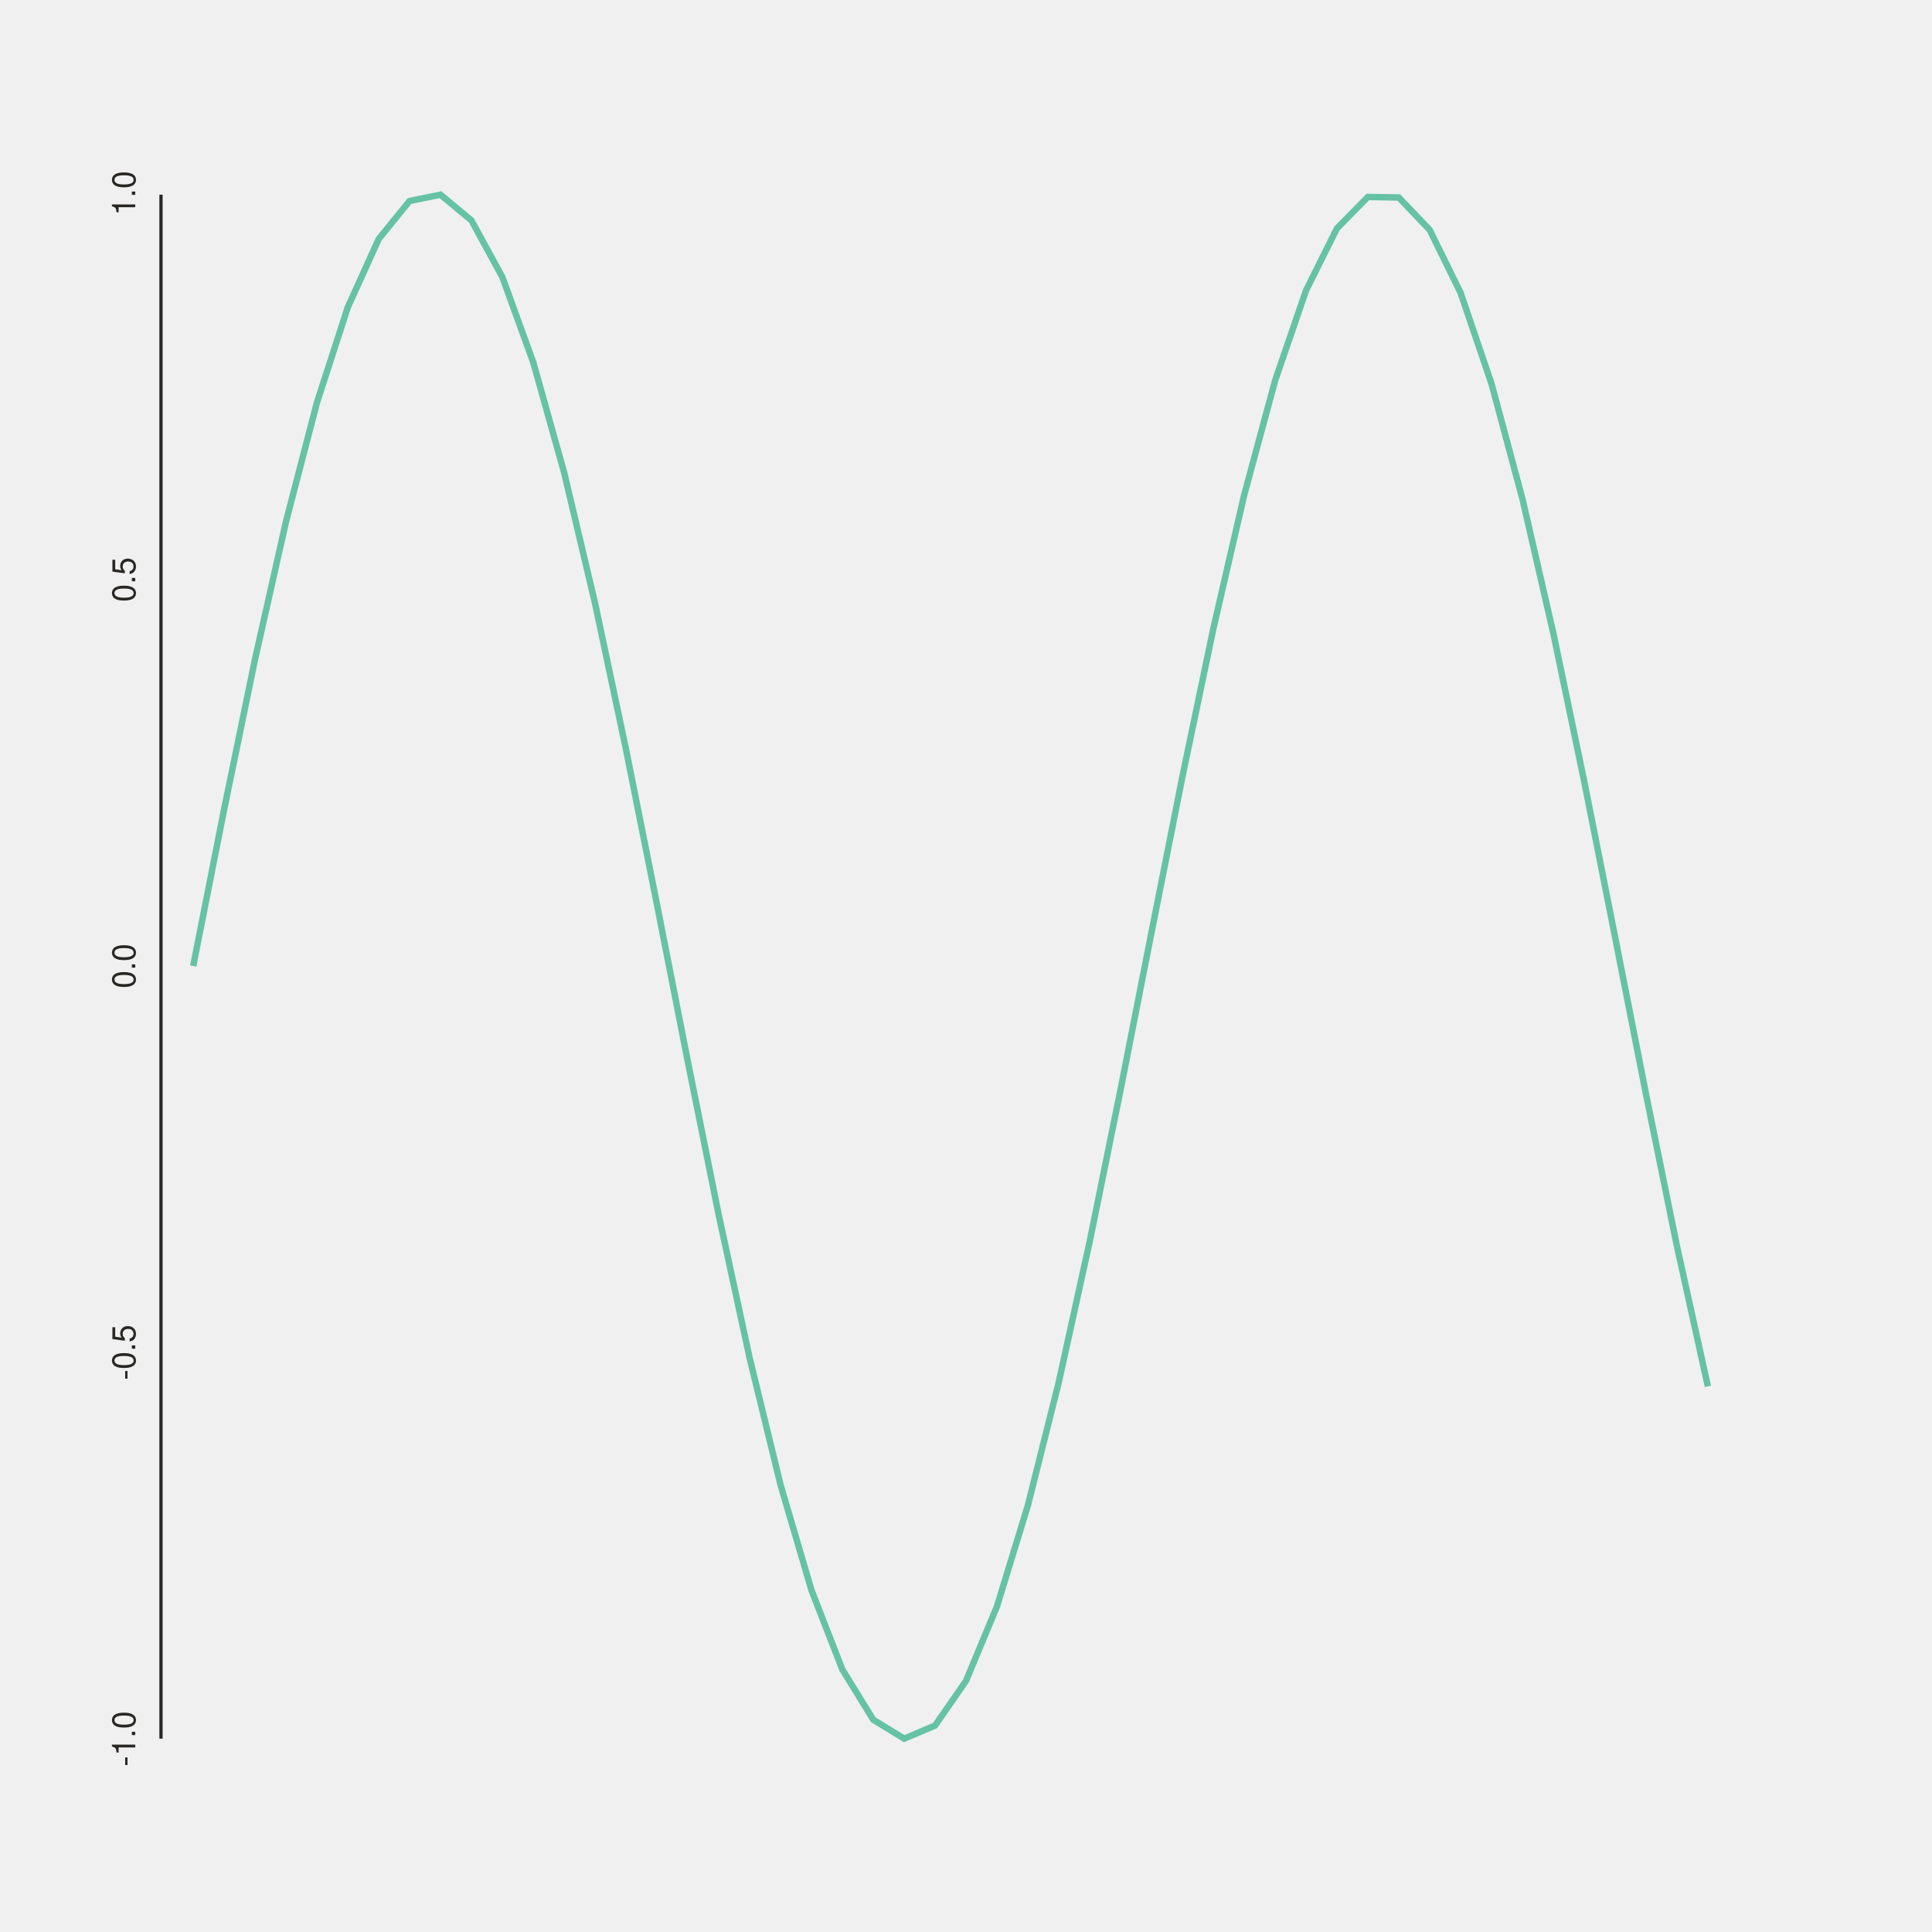
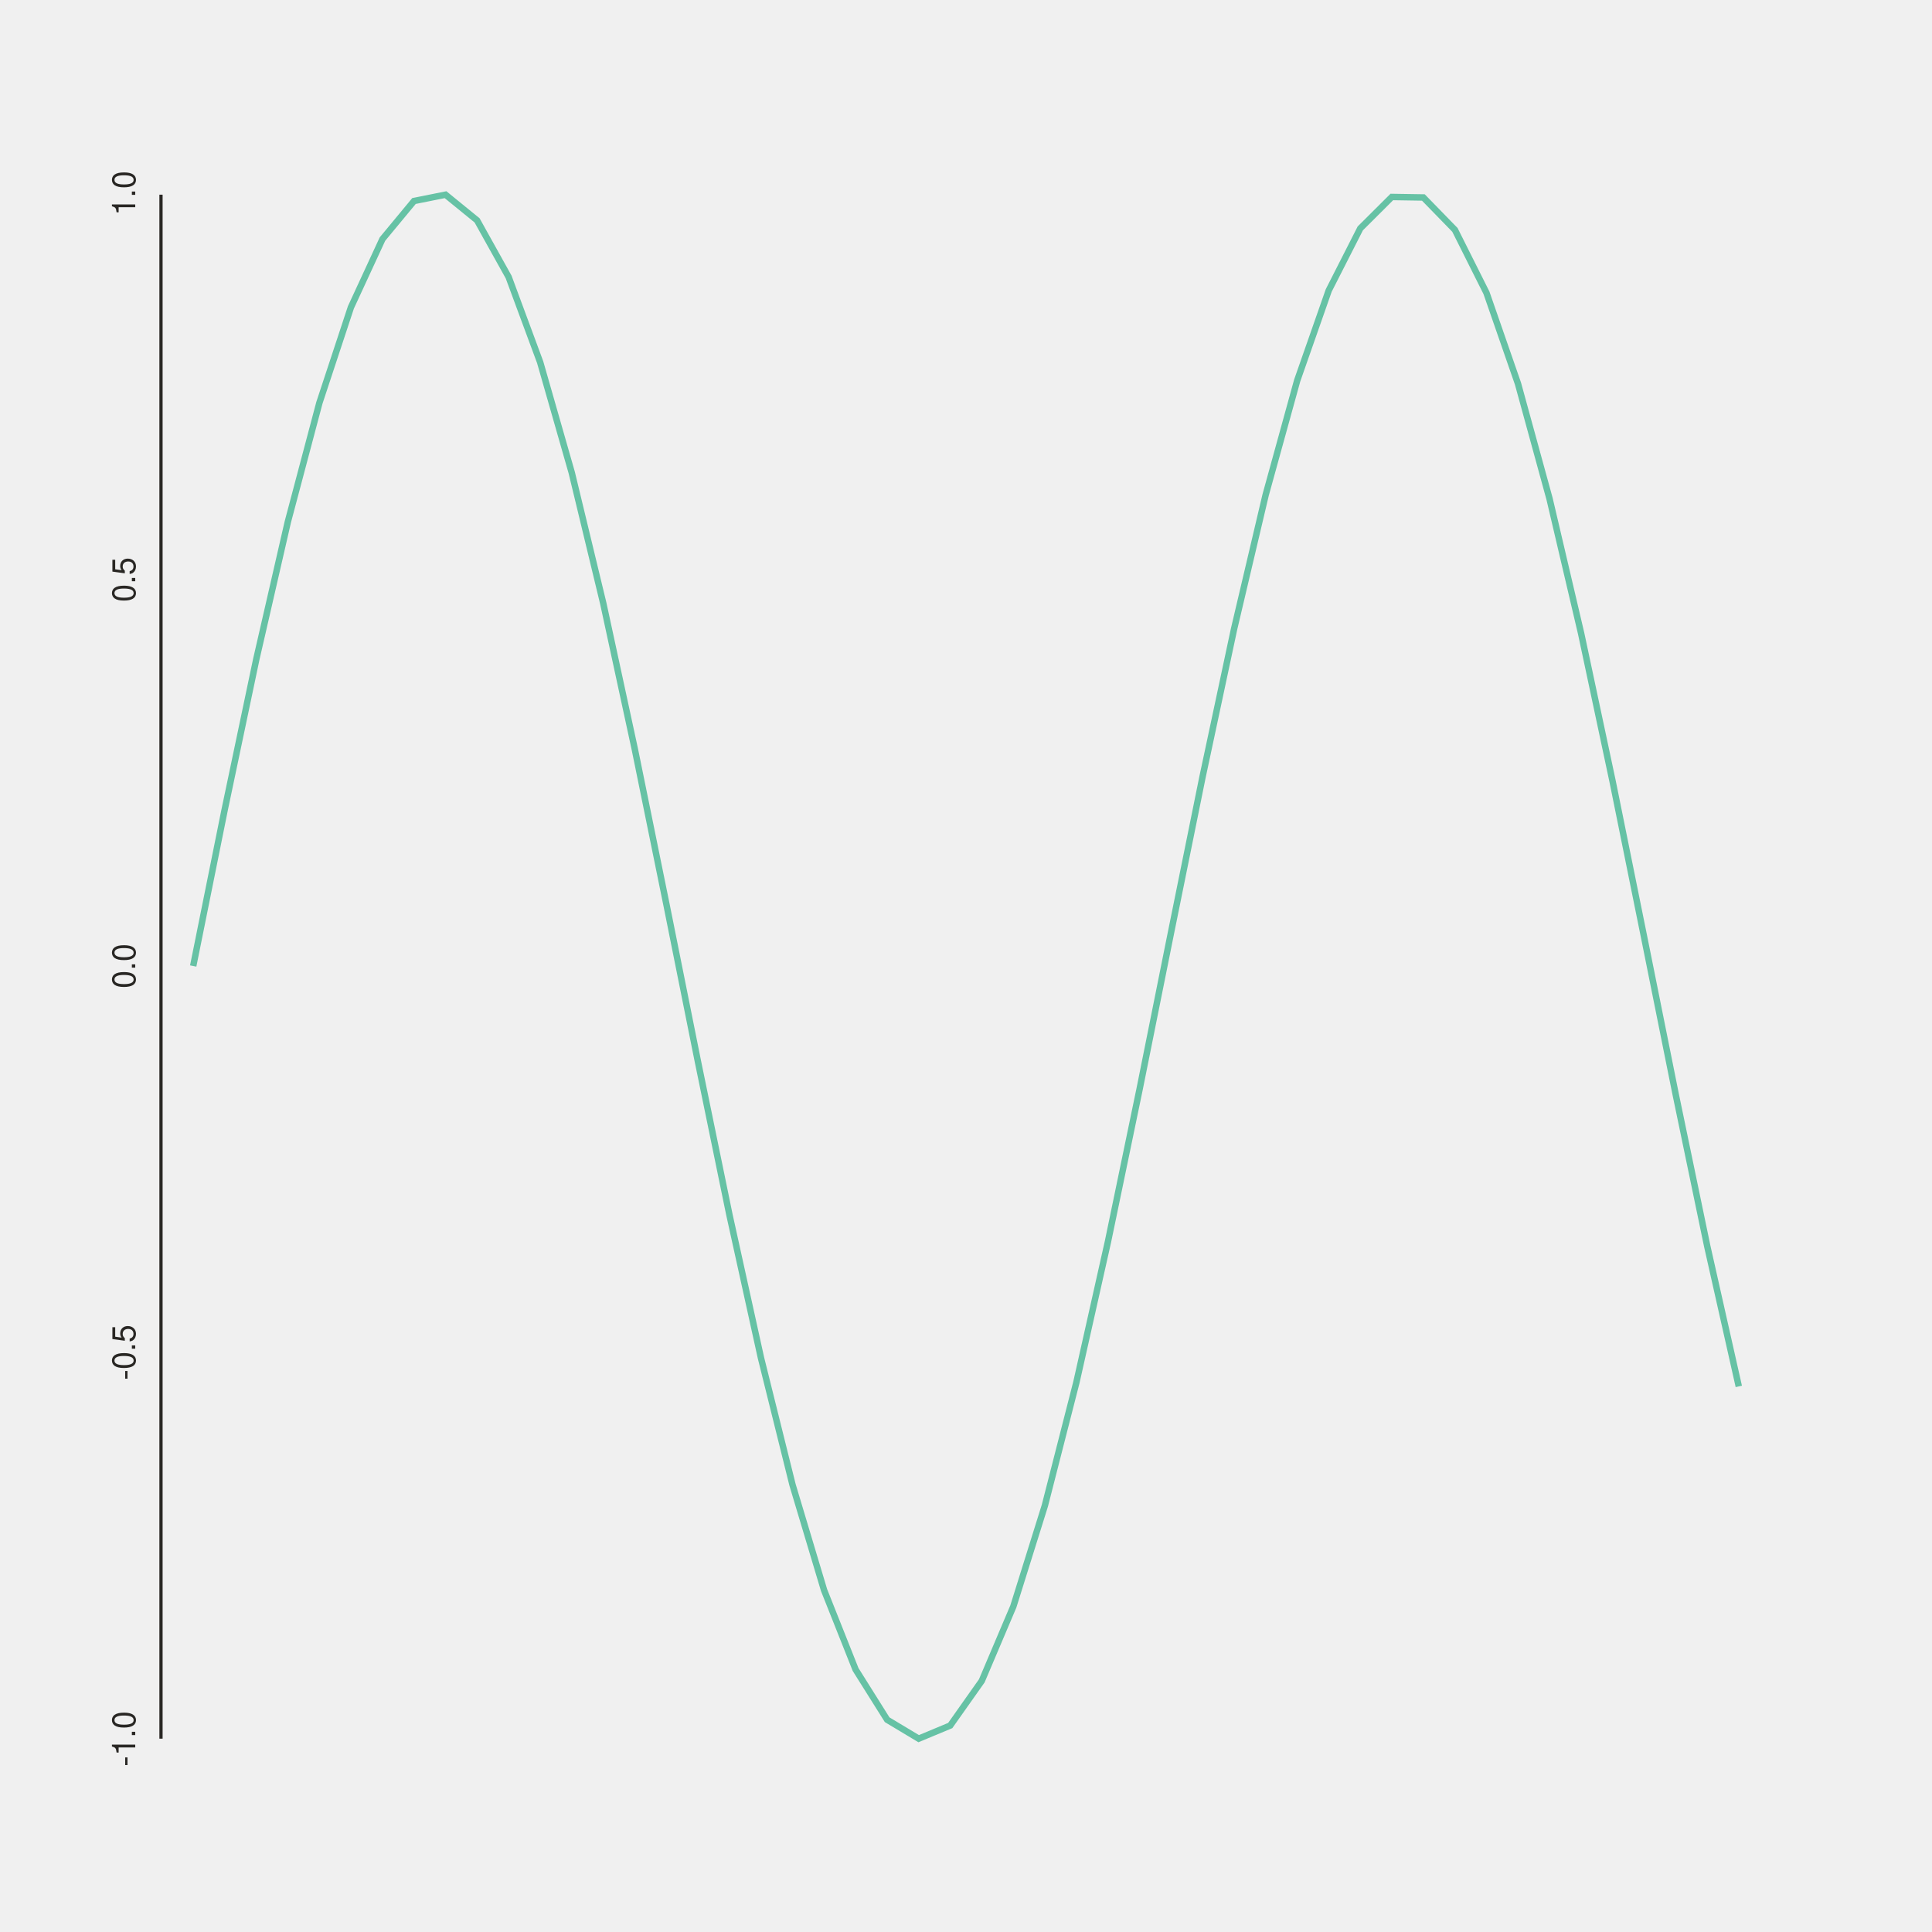
- <svg xmlns="http://www.w3.org/2000/svg" xmlns:ns1="http://www.sandia.gov/toyplot" height="600px" id="t0dd693f5451a47c8a5a5cff71c79a3b6" style="background-color:transparent;fill:#292724;fill-opacity:1.0;font-family:helvetica;font-size:12px;opacity:1.0;stroke:#292724;stroke-opacity:1.0;stroke-width:1.0" width="600px">
-   <g class="toyplot-axes-Cartesian" id="t8d8d46b9df0b40a6ba5a656a7cbf25f1">
-     <ns1:axes>{"x": [{"domain": {"max": 50.0, "min": 0}, "range": {"max": 540, "min": 60}, "scale": "linear"}], "y": [{"domain": {"max": 1.0, "min": -1.0}, "range": {"max": 540, "min": 60}, "scale": "linear"}]}</ns1:axes>
-     <clipPath id="t7ba3e39b19444de99210411cf356ea4f">
+ <svg xmlns="http://www.w3.org/2000/svg" xmlns:ns1="http://www.sandia.gov/toyplot" height="600px" id="t176838259c334fa081889339a79b6577" style="background-color:transparent;fill:#292724;fill-opacity:1.0;font-family:helvetica;font-size:12px;opacity:1.0;stroke:#292724;stroke-opacity:1.0;stroke-width:1.0" width="600px">
+   <g class="toyplot-axes-Cartesian" id="tb12225986b3f4a8c8f8731b7621f971f">
+     <ns1:axes>{"x": [{"domain": {"max": 49, "min": 0}, "range": {"max": 540, "min": 60}, "scale": "linear"}], "y": [{"domain": {"max": 1.0, "min": -1.0}, "range": {"max": 540, "min": 60}, "scale": "linear"}]}</ns1:axes>
+     <clipPath id="t8745e477f3d34521ae3ea5df99ab314f">
      <rect height="500" width="500" x="50" y="50" />
    </clipPath>
-     <g class="toyplot-coordinate-events" clip-path="url(#t7ba3e39b19444de99210411cf356ea4f)" style="cursor:crosshair">
+     <g class="toyplot-coordinate-events" clip-path="url(#t8745e477f3d34521ae3ea5df99ab314f)" style="cursor:crosshair">
      <rect height="500" style="pointer-events:all;visibility:hidden" width="500" x="50" y="50" />
-       <g class="toyplot-mark-Plot" id="t0c9e661527a343b4849d7b5f4123aeb1" style="fill:none">
+       <g class="toyplot-mark-Plot" id="t1b2c7cdd68af4a81ab8a365e190747e7" style="fill:none">
        <ns1:data-table title="Plot Data">{"data": [[0, 1, 2, 3, 4, 5, 6, 7, 8, 9, 10, 11, 12, 13, 14, 15, 16, 17, 18, 19, 20, 21, 22, 23, 24, 25, 26, 27, 28, 29, 30, 31, 32, 33, 34, 35, 36, 37, 38, 39, 40, 41, 42, 43, 44, 45, 46, 47, 48, 49], [0.0, 0.20266793654820095, 0.39692414892492234, 0.5747060412161791, 0.7286347834693503, 0.8523215697196184, 0.9406327851124867, 0.9899030763721239, 0.9980874821347183, 0.9648463089837632, 0.8915592304110037, 0.7812680235262639, 0.6385503202266021, 0.469329612777201, 0.28062939951435684, 0.0802816748428135, -0.12339813736217871, -0.3219563150726187, -0.5071517094845144, -0.6712977935519321, -0.8075816909683364, -0.9103469443107828, -0.9753282860670456, -0.9998286683840896, -0.9828312039256306, -0.9250413717382029, -0.8288577363730427, -0.6982723955653996, -0.5387052883861563, -0.35677924089893803, -0.16004508604325057, 0.04333173336868346, 0.2449100710119793, 0.4363234264718193, 0.6096271964908323, 0.7576284153927202, 0.8741842988197335, 0.9544571997387519, 0.9951153947776636, 0.9944713672636168, 0.9525518475314604, 0.8710967034823207, 0.7534867274396376, 0.6046033165061543, 0.43062587038273736, 0.23877531564403087, 0.03701440148506237, -0.1662827938487564, -0.3626784288265488, -0.5440211108893699], [null, null, null, null, null, null, null, null, null, null, null, null, null, null, null, null, null, null, null, null, null, null, null, null, null, null, null, null, null, null, null, null, null, null, null, null, null, null, null, null, null, null, null, null, null, null, null, null, null, null], [20.0, 20.0, 20.0, 20.0, 20.0, 20.0, 20.0, 20.0, 20.0, 20.0, 20.0, 20.0, 20.0, 20.0, 20.0, 20.0, 20.0, 20.0, 20.0, 20.0, 20.0, 20.0, 20.0, 20.0, 20.0, 20.0, 20.0, 20.0, 20.0, 20.0, 20.0, 20.0, 20.0, 20.0, 20.0, 20.0, 20.0, 20.0, 20.0, 20.0, 20.0, 20.0, 20.0, 20.0, 20.0, 20.0, 20.0, 20.0, 20.0, 20.0], [0.4, 0.4, 0.4, 0.4, 0.4, 0.4, 0.4, 0.4, 0.4, 0.4, 0.4, 0.4, 0.4, 0.4, 0.4, 0.4, 0.4, 0.4, 0.4, 0.4, 0.4, 0.4, 0.4, 0.4, 0.4, 0.4, 0.4, 0.4, 0.4, 0.4, 0.4, 0.4, 0.4, 0.4, 0.4, 0.4, 0.4, 0.4, 0.4, 0.4, 0.4, 0.4, 0.4, 0.4, 0.4, 0.4, 0.4, 0.4, 0.4, 0.4], [0.7607843137254902, 0.7607843137254902, 0.7607843137254902, 0.7607843137254902, 0.7607843137254902, 0.7607843137254902, 0.7607843137254902, 0.7607843137254902, 0.7607843137254902, 0.7607843137254902, 0.7607843137254902, 0.7607843137254902, 0.7607843137254902, 0.7607843137254902, 0.7607843137254902, 0.7607843137254902, 0.7607843137254902, 0.7607843137254902, 0.7607843137254902, 0.7607843137254902, 0.7607843137254902, 0.7607843137254902, 0.7607843137254902, 0.7607843137254902, 0.7607843137254902, 0.7607843137254902, 0.7607843137254902, 0.7607843137254902, 0.7607843137254902, 0.7607843137254902, 0.7607843137254902, 0.7607843137254902, 0.7607843137254902, 0.7607843137254902, 0.7607843137254902, 0.7607843137254902, 0.7607843137254902, 0.7607843137254902, 0.7607843137254902, 0.7607843137254902, 0.7607843137254902, 0.7607843137254902, 0.7607843137254902, 0.7607843137254902, 0.7607843137254902, 0.7607843137254902, 0.7607843137254902, 0.7607843137254902, 0.7607843137254902, 0.7607843137254902], [0.6470588235294118, 0.6470588235294118, 0.6470588235294118, 0.6470588235294118, 0.6470588235294118, 0.6470588235294118, 0.6470588235294118, 0.6470588235294118, 0.6470588235294118, 0.6470588235294118, 0.6470588235294118, 0.6470588235294118, 0.6470588235294118, 0.6470588235294118, 0.6470588235294118, 0.6470588235294118, 0.6470588235294118, 0.6470588235294118, 0.6470588235294118, 0.6470588235294118, 0.6470588235294118, 0.6470588235294118, 0.6470588235294118, 0.6470588235294118, 0.6470588235294118, 0.6470588235294118, 0.6470588235294118, 0.6470588235294118, 0.6470588235294118, 0.6470588235294118, 0.6470588235294118, 0.6470588235294118, 0.6470588235294118, 0.6470588235294118, 0.6470588235294118, 0.6470588235294118, 0.6470588235294118, 0.6470588235294118, 0.6470588235294118, 0.6470588235294118, 0.6470588235294118, 0.6470588235294118, 0.6470588235294118, 0.6470588235294118, 0.6470588235294118, 0.6470588235294118, 0.6470588235294118, 0.6470588235294118, 0.6470588235294118, 0.6470588235294118], [1.0, 1.0, 1.0, 1.0, 1.0, 1.0, 1.0, 1.0, 1.0, 1.0, 1.0, 1.0, 1.0, 1.0, 1.0, 1.0, 1.0, 1.0, 1.0, 1.0, 1.0, 1.0, 1.0, 1.0, 1.0, 1.0, 1.0, 1.0, 1.0, 1.0, 1.0, 1.0, 1.0, 1.0, 1.0, 1.0, 1.0, 1.0, 1.0, 1.0, 1.0, 1.0, 1.0, 1.0, 1.0, 1.0, 1.0, 1.0, 1.0, 1.0], [0.4, 0.4, 0.4, 0.4, 0.4, 0.4, 0.4, 0.4, 0.4, 0.4, 0.4, 0.4, 0.4, 0.4, 0.4, 0.4, 0.4, 0.4, 0.4, 0.4, 0.4, 0.4, 0.4, 0.4, 0.4, 0.4, 0.4, 0.4, 0.4, 0.4, 0.4, 0.4, 0.4, 0.4, 0.4, 0.4, 0.4, 0.4, 0.4, 0.4, 0.4, 0.4, 0.4, 0.4, 0.4, 0.4, 0.4, 0.4, 0.4, 0.4], [0.7607843137254902, 0.7607843137254902, 0.7607843137254902, 0.7607843137254902, 0.7607843137254902, 0.7607843137254902, 0.7607843137254902, 0.7607843137254902, 0.7607843137254902, 0.7607843137254902, 0.7607843137254902, 0.7607843137254902, 0.7607843137254902, 0.7607843137254902, 0.7607843137254902, 0.7607843137254902, 0.7607843137254902, 0.7607843137254902, 0.7607843137254902, 0.7607843137254902, 0.7607843137254902, 0.7607843137254902, 0.7607843137254902, 0.7607843137254902, 0.7607843137254902, 0.7607843137254902, 0.7607843137254902, 0.7607843137254902, 0.7607843137254902, 0.7607843137254902, 0.7607843137254902, 0.7607843137254902, 0.7607843137254902, 0.7607843137254902, 0.7607843137254902, 0.7607843137254902, 0.7607843137254902, 0.7607843137254902, 0.7607843137254902, 0.7607843137254902, 0.7607843137254902, 0.7607843137254902, 0.7607843137254902, 0.7607843137254902, 0.7607843137254902, 0.7607843137254902, 0.7607843137254902, 0.7607843137254902, 0.7607843137254902, 0.7607843137254902], [0.6470588235294118, 0.6470588235294118, 0.6470588235294118, 0.6470588235294118, 0.6470588235294118, 0.6470588235294118, 0.6470588235294118, 0.6470588235294118, 0.6470588235294118, 0.6470588235294118, 0.6470588235294118, 0.6470588235294118, 0.6470588235294118, 0.6470588235294118, 0.6470588235294118, 0.6470588235294118, 0.6470588235294118, 0.6470588235294118, 0.6470588235294118, 0.6470588235294118, 0.6470588235294118, 0.6470588235294118, 0.6470588235294118, 0.6470588235294118, 0.6470588235294118, 0.6470588235294118, 0.6470588235294118, 0.6470588235294118, 0.6470588235294118, 0.6470588235294118, 0.6470588235294118, 0.6470588235294118, 0.6470588235294118, 0.6470588235294118, 0.6470588235294118, 0.6470588235294118, 0.6470588235294118, 0.6470588235294118, 0.6470588235294118, 0.6470588235294118, 0.6470588235294118, 0.6470588235294118, 0.6470588235294118, 0.6470588235294118, 0.6470588235294118, 0.6470588235294118, 0.6470588235294118, 0.6470588235294118, 0.6470588235294118, 0.6470588235294118], [1.0, 1.0, 1.0, 1.0, 1.0, 1.0, 1.0, 1.0, 1.0, 1.0, 1.0, 1.0, 1.0, 1.0, 1.0, 1.0, 1.0, 1.0, 1.0, 1.0, 1.0, 1.0, 1.0, 1.0, 1.0, 1.0, 1.0, 1.0, 1.0, 1.0, 1.0, 1.0, 1.0, 1.0, 1.0, 1.0, 1.0, 1.0, 1.0, 1.0, 1.0, 1.0, 1.0, 1.0, 1.0, 1.0, 1.0, 1.0, 1.0, 1.0], [1.0, 1.0, 1.0, 1.0, 1.0, 1.0, 1.0, 1.0, 1.0, 1.0, 1.0, 1.0, 1.0, 1.0, 1.0, 1.0, 1.0, 1.0, 1.0, 1.0, 1.0, 1.0, 1.0, 1.0, 1.0, 1.0, 1.0, 1.0, 1.0, 1.0, 1.0, 1.0, 1.0, 1.0, 1.0, 1.0, 1.0, 1.0, 1.0, 1.0, 1.0, 1.0, 1.0, 1.0, 1.0, 1.0, 1.0, 1.0, 1.0, 1.0]], "names": ["x", "y0", "marker0", "size0", "fill0:red", "fill0:green", "fill0:blue", "fill0:alpha", "stroke0:red", "stroke0:green", "stroke0:blue", "stroke0:alpha", "opacity0"]}</ns1:data-table>
        <g class="toyplot-Series">
-           <path d="M 60.0 300.0 L 69.6 251.36 L 79.2 204.738 L 88.8 162.071 L 98.4 125.128 L 108.0 95.443 L 117.6 74.248 L 127.2 62.423 L 136.8 60.459 L 146.4 68.437 L 156.0 86.026 L 165.6 112.496 L 175.2 146.748 L 184.8 187.361 L 194.4 232.649 L 204.0 280.732 L 213.6 329.616 L 223.2 377.27 L 232.8 421.716 L 242.4 461.111 L 252.0 493.82 L 261.6 518.483 L 271.2 534.079 L 280.8 539.959 L 290.4 535.879 L 300.0 522.01 L 309.6 498.926 L 319.2 467.585 L 328.8 429.289 L 338.4 385.627 L 348.0 338.411 L 357.6 289.6 L 367.2 241.222 L 376.8 195.282 L 386.4 153.689 L 396.0 118.169 L 405.6 90.196 L 415.2 70.93 L 424.8 61.172 L 434.4 61.327 L 444.0 71.388 L 453.6 90.937 L 463.2 119.163 L 472.8 154.895 L 482.4 196.65 L 492.0 242.694 L 501.6 291.117 L 511.2 339.908 L 520.8 387.043 L 530.4 430.565" style="fill:none;stroke:rgba(40%,76.1%,64.7%,1);stroke-opacity:1.0;stroke-width:2.0" />
+           <path d="M 60.0 300.0 L 69.796 251.36 L 79.592 204.738 L 89.388 162.071 L 99.184 125.128 L 108.98 95.443 L 118.776 74.248 L 128.571 62.423 L 138.367 60.459 L 148.163 68.437 L 157.959 86.026 L 167.755 112.496 L 177.551 146.748 L 187.347 187.361 L 197.143 232.649 L 206.939 280.732 L 216.735 329.616 L 226.531 377.27 L 236.327 421.716 L 246.122 461.111 L 255.918 493.82 L 265.714 518.483 L 275.51 534.079 L 285.306 539.959 L 295.102 535.879 L 304.898 522.01 L 314.694 498.926 L 324.49 467.585 L 334.286 429.289 L 344.082 385.627 L 353.878 338.411 L 363.673 289.6 L 373.469 241.222 L 383.265 195.282 L 393.061 153.689 L 402.857 118.169 L 412.653 90.196 L 422.449 70.93 L 432.245 61.172 L 442.041 61.327 L 451.837 71.388 L 461.633 90.937 L 471.429 119.163 L 481.224 154.895 L 491.02 196.65 L 500.816 242.694 L 510.612 291.117 L 520.408 339.908 L 530.204 387.043 L 540.0 430.565" style="fill:none;stroke:rgba(40%,76.1%,64.7%,1);stroke-opacity:1.0;stroke-width:2.0" />
        </g>
      </g>
    </g>
    <g class="toyplot-coordinates" style="visibility:hidden">
      <rect height="14" style="fill:white;opacity:0.75;stroke:none" width="90" x="450" y="60" />
      <text style="alignment-baseline:middle;font-size:10px;font-weight:normal;stroke:none;text-anchor:middle" x="495.0" y="67.0" />
    </g>
    <line style="" x1="50" x2="50" y1="60.459" y2="539.959" />
    <g>
      <text style="alignment-baseline:middle;baseline-shift:80%;font-size:10px;font-weight:normal;stroke:none;text-anchor:middle" transform="rotate(-90, 50, 540.0)" x="50" y="540.0">-1.0</text>
      <text style="alignment-baseline:middle;baseline-shift:80%;font-size:10px;font-weight:normal;stroke:none;text-anchor:middle" transform="rotate(-90, 50, 420.0)" x="50" y="420.0">-0.5</text>
      <text style="alignment-baseline:middle;baseline-shift:80%;font-size:10px;font-weight:normal;stroke:none;text-anchor:middle" transform="rotate(-90, 50, 300.0)" x="50" y="300.0">0.0</text>
      <text style="alignment-baseline:middle;baseline-shift:80%;font-size:10px;font-weight:normal;stroke:none;text-anchor:middle" transform="rotate(-90, 50, 180.0)" x="50" y="180.0">0.5</text>
      <text style="alignment-baseline:middle;baseline-shift:80%;font-size:10px;font-weight:normal;stroke:none;text-anchor:middle" transform="rotate(-90, 50, 60.0)" x="50" y="60.0">1.0</text>
    </g>
  </g>
</svg>
